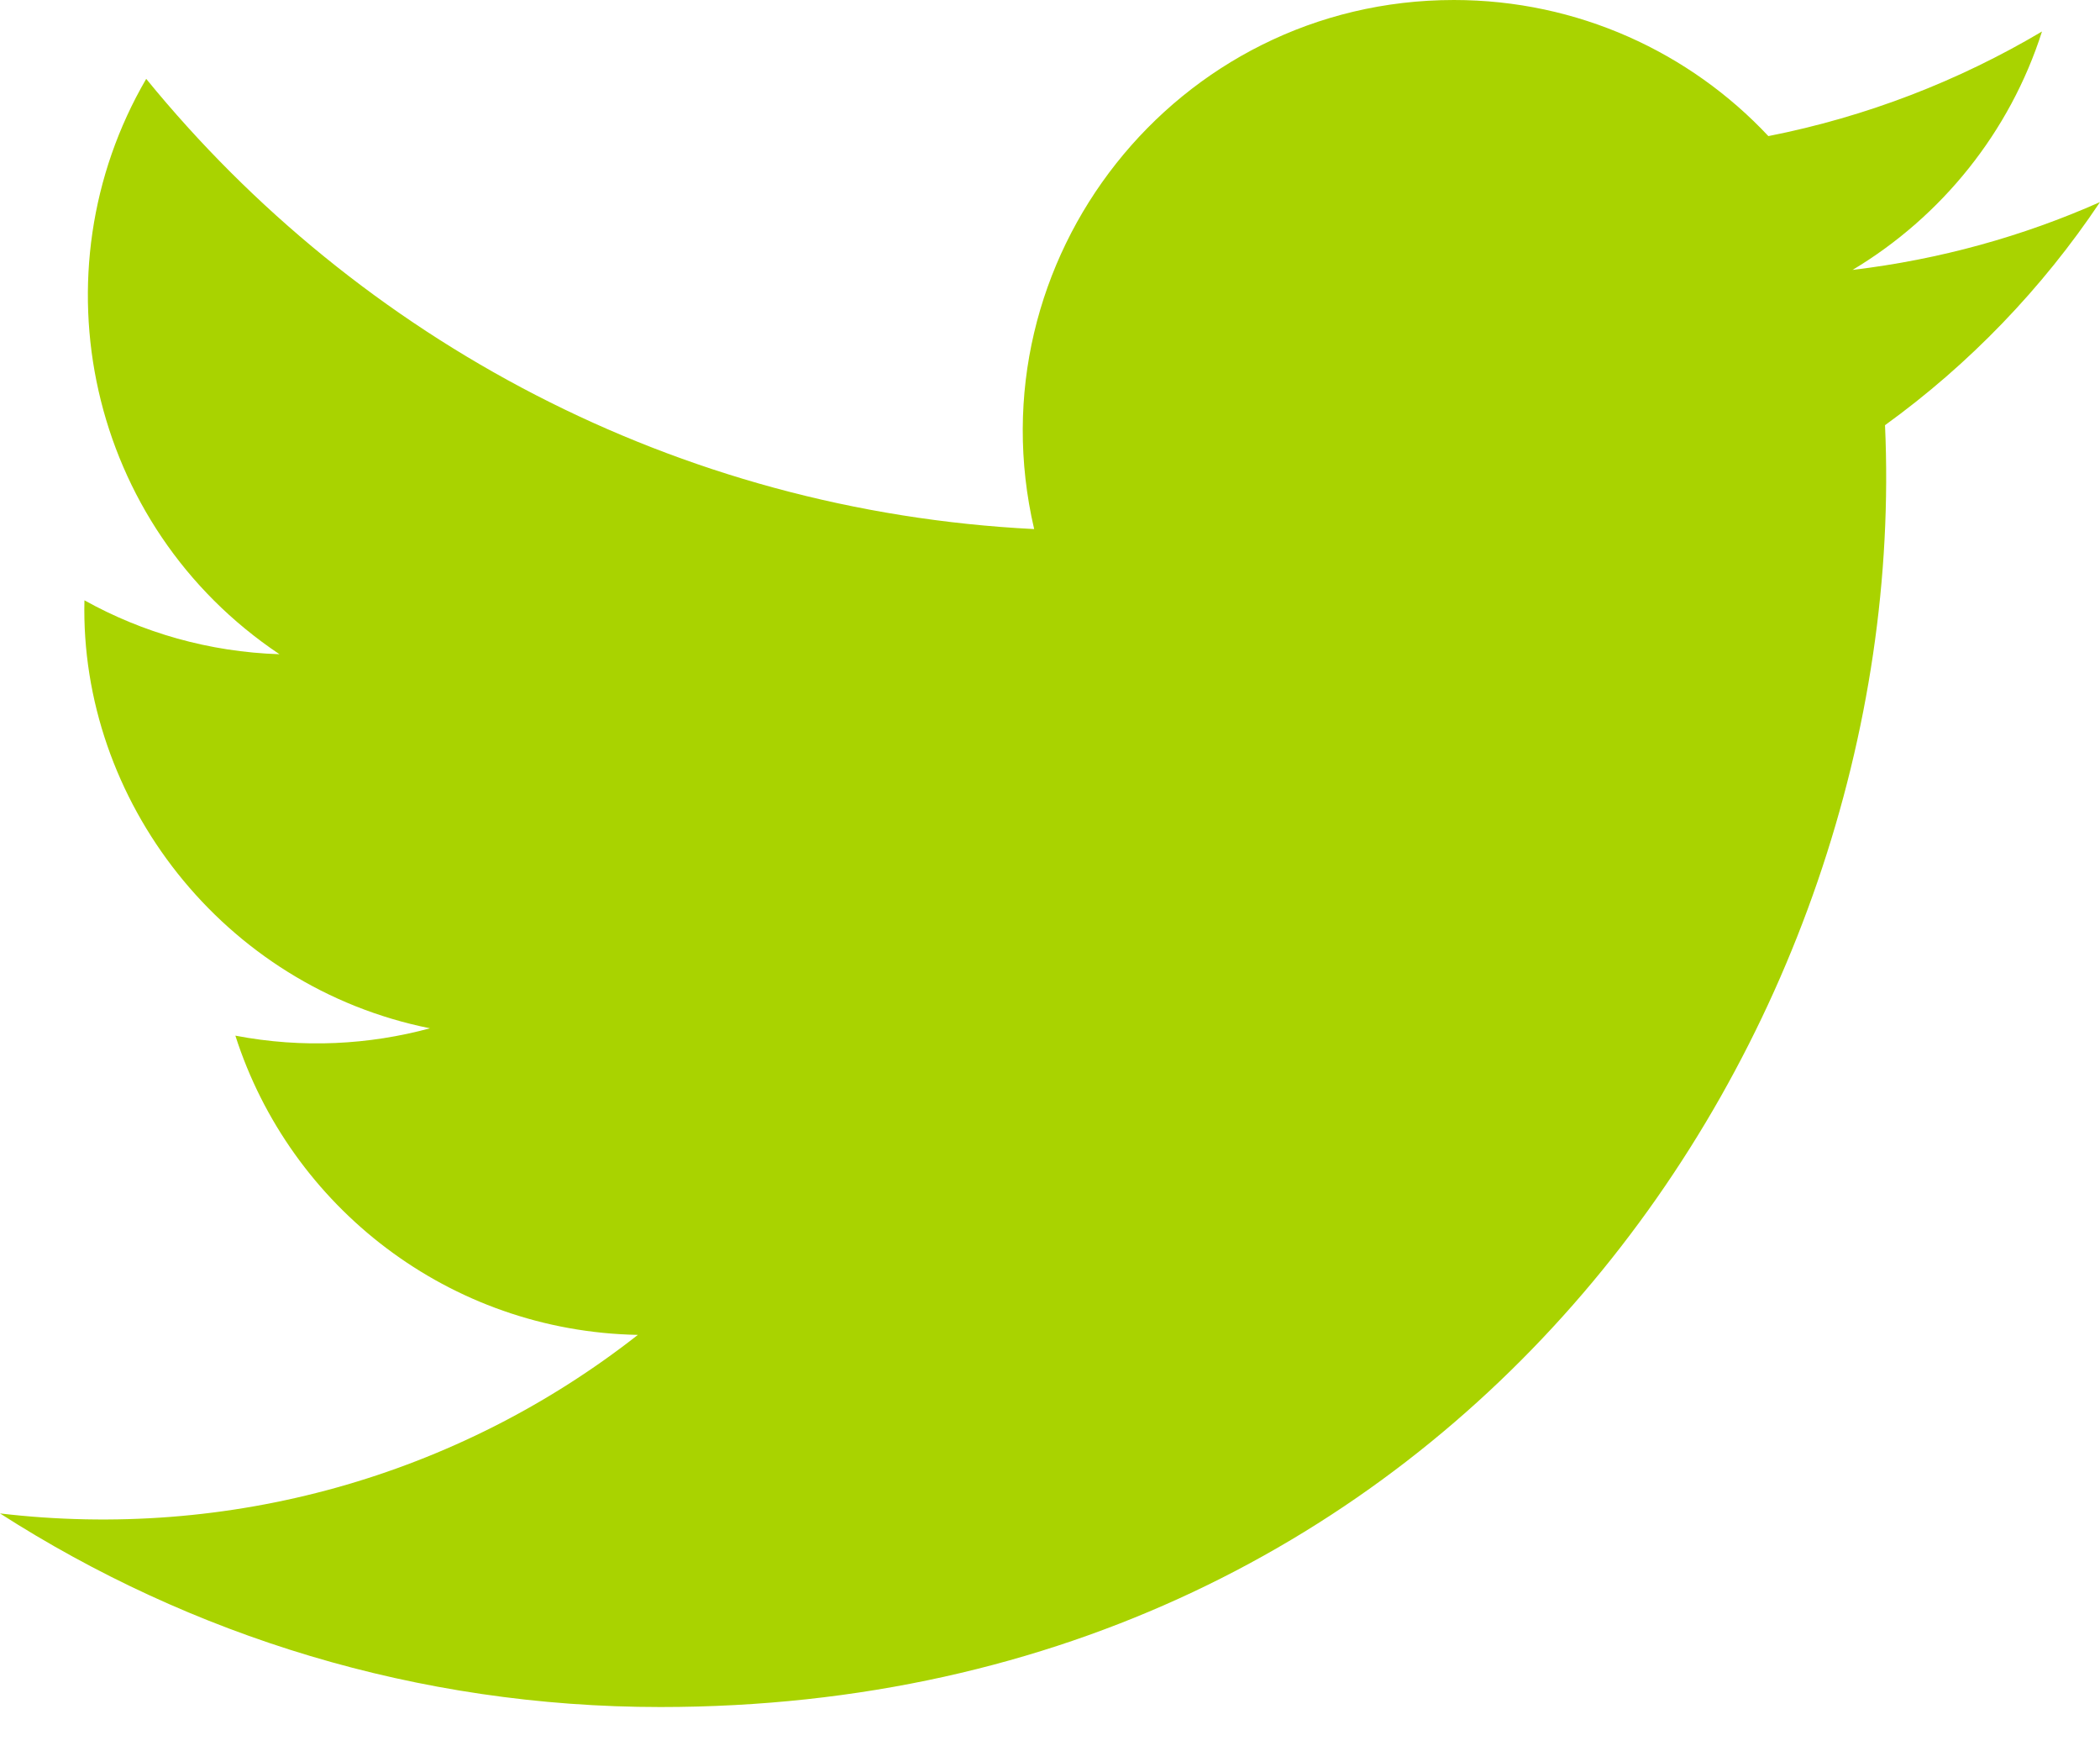
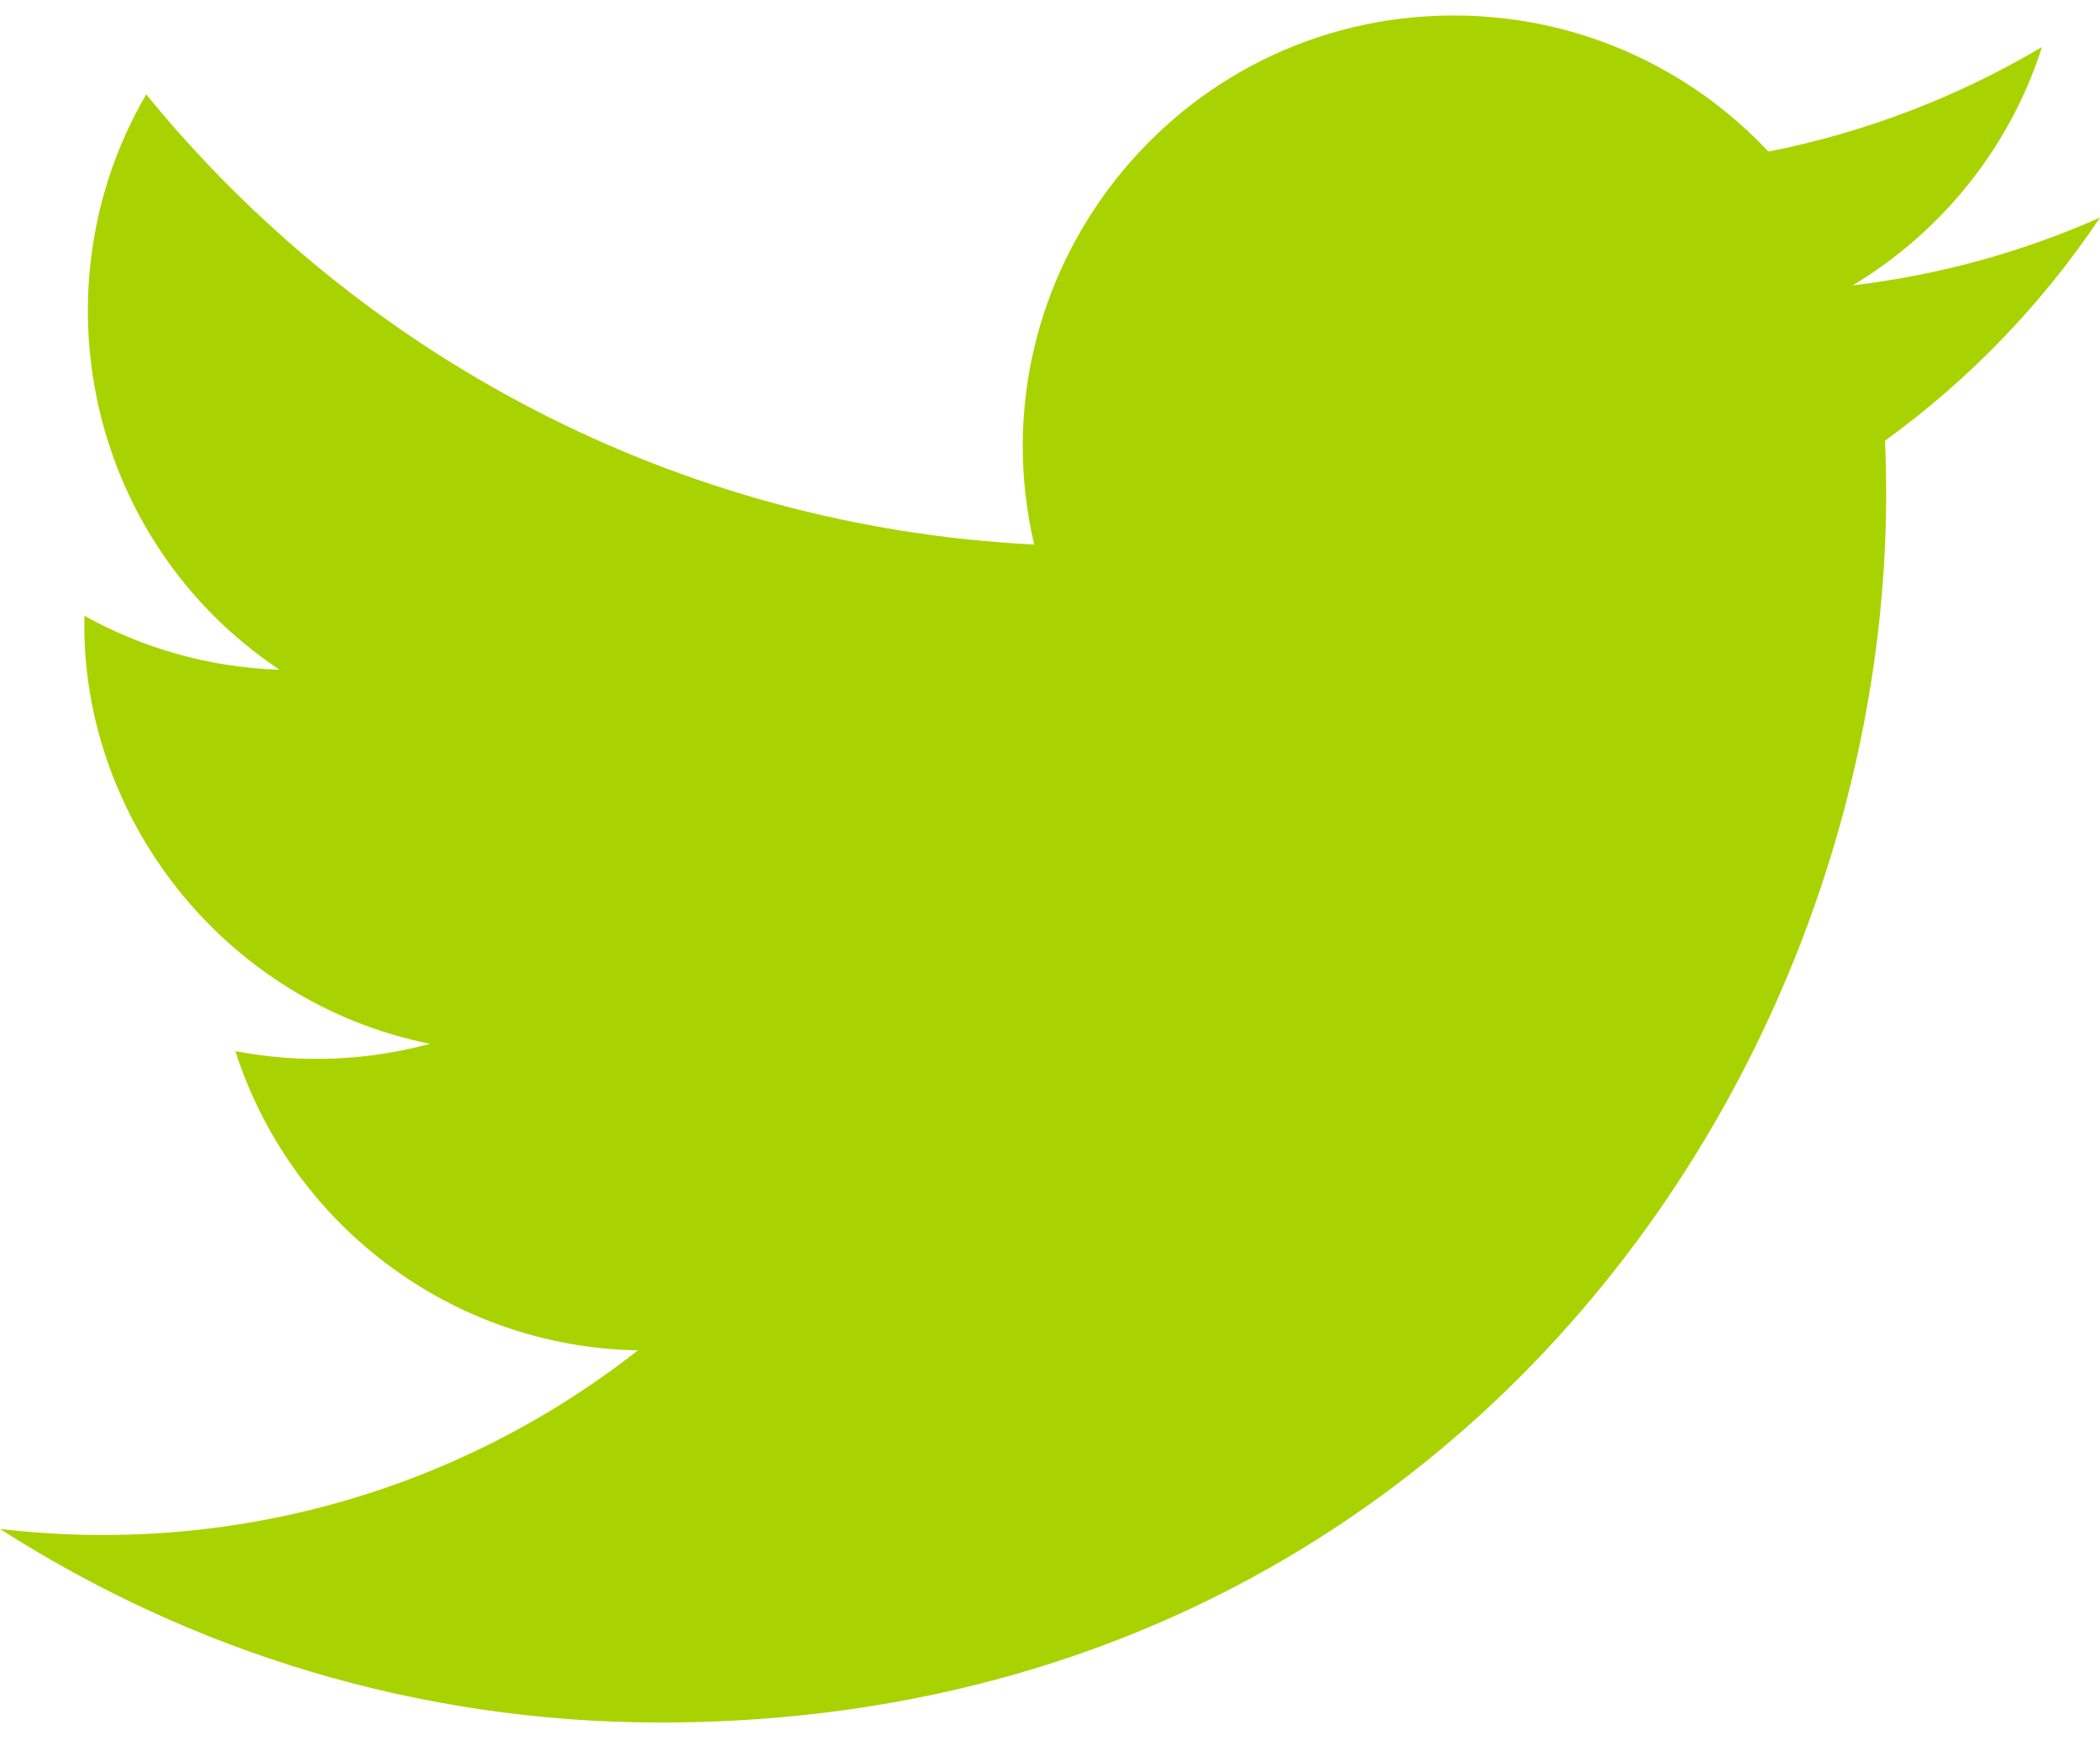
<svg xmlns="http://www.w3.org/2000/svg" width="24" height="20" viewBox="0 0 24 20" fill="none">
-   <path d="M24 2.309C23.117 2.701 22.168 2.965 21.172 3.084C22.189 2.475 22.97 1.51 23.337 0.36C22.386 0.924 21.332 1.334 20.21 1.555C19.313 0.598 18.032 0 16.616 0C13.437 0 11.101 2.966 11.819 6.045C7.728 5.84 4.1 3.88 1.671 0.901C0.381 3.114 1.002 6.009 3.194 7.475C2.388 7.449 1.628 7.228 0.965 6.859C0.911 9.14 2.546 11.274 4.914 11.749C4.221 11.937 3.462 11.981 2.69 11.833C3.316 13.789 5.134 15.212 7.29 15.252C5.22 16.875 2.612 17.6 0 17.292C2.179 18.689 4.768 19.504 7.548 19.504C16.69 19.504 21.855 11.783 21.543 4.858C22.505 4.163 23.34 3.296 24 2.309Z" fill="#A9D300" />
+   <path d="M24 2.486C23.117 2.878 22.168 3.142 21.172 3.261C22.189 2.652 22.97 1.687 23.337 0.537C22.386 1.101 21.332 1.511 20.21 1.732C19.313 0.775 18.032 0.177 16.616 0.177C13.437 0.177 11.101 3.143 11.819 6.222C7.728 6.017 4.1 4.057 1.671 1.078C0.381 3.291 1.002 6.186 3.194 7.652C2.388 7.626 1.628 7.405 0.965 7.036C0.911 9.317 2.546 11.451 4.914 11.926C4.221 12.114 3.462 12.158 2.69 12.01C3.316 13.966 5.134 15.389 7.29 15.429C5.22 17.052 2.612 17.777 0 17.469C2.179 18.866 4.768 19.681 7.548 19.681C16.69 19.681 21.855 11.96 21.543 5.035C22.505 4.34 23.34 3.473 24 2.486Z" fill="#A9D300" />
</svg>
